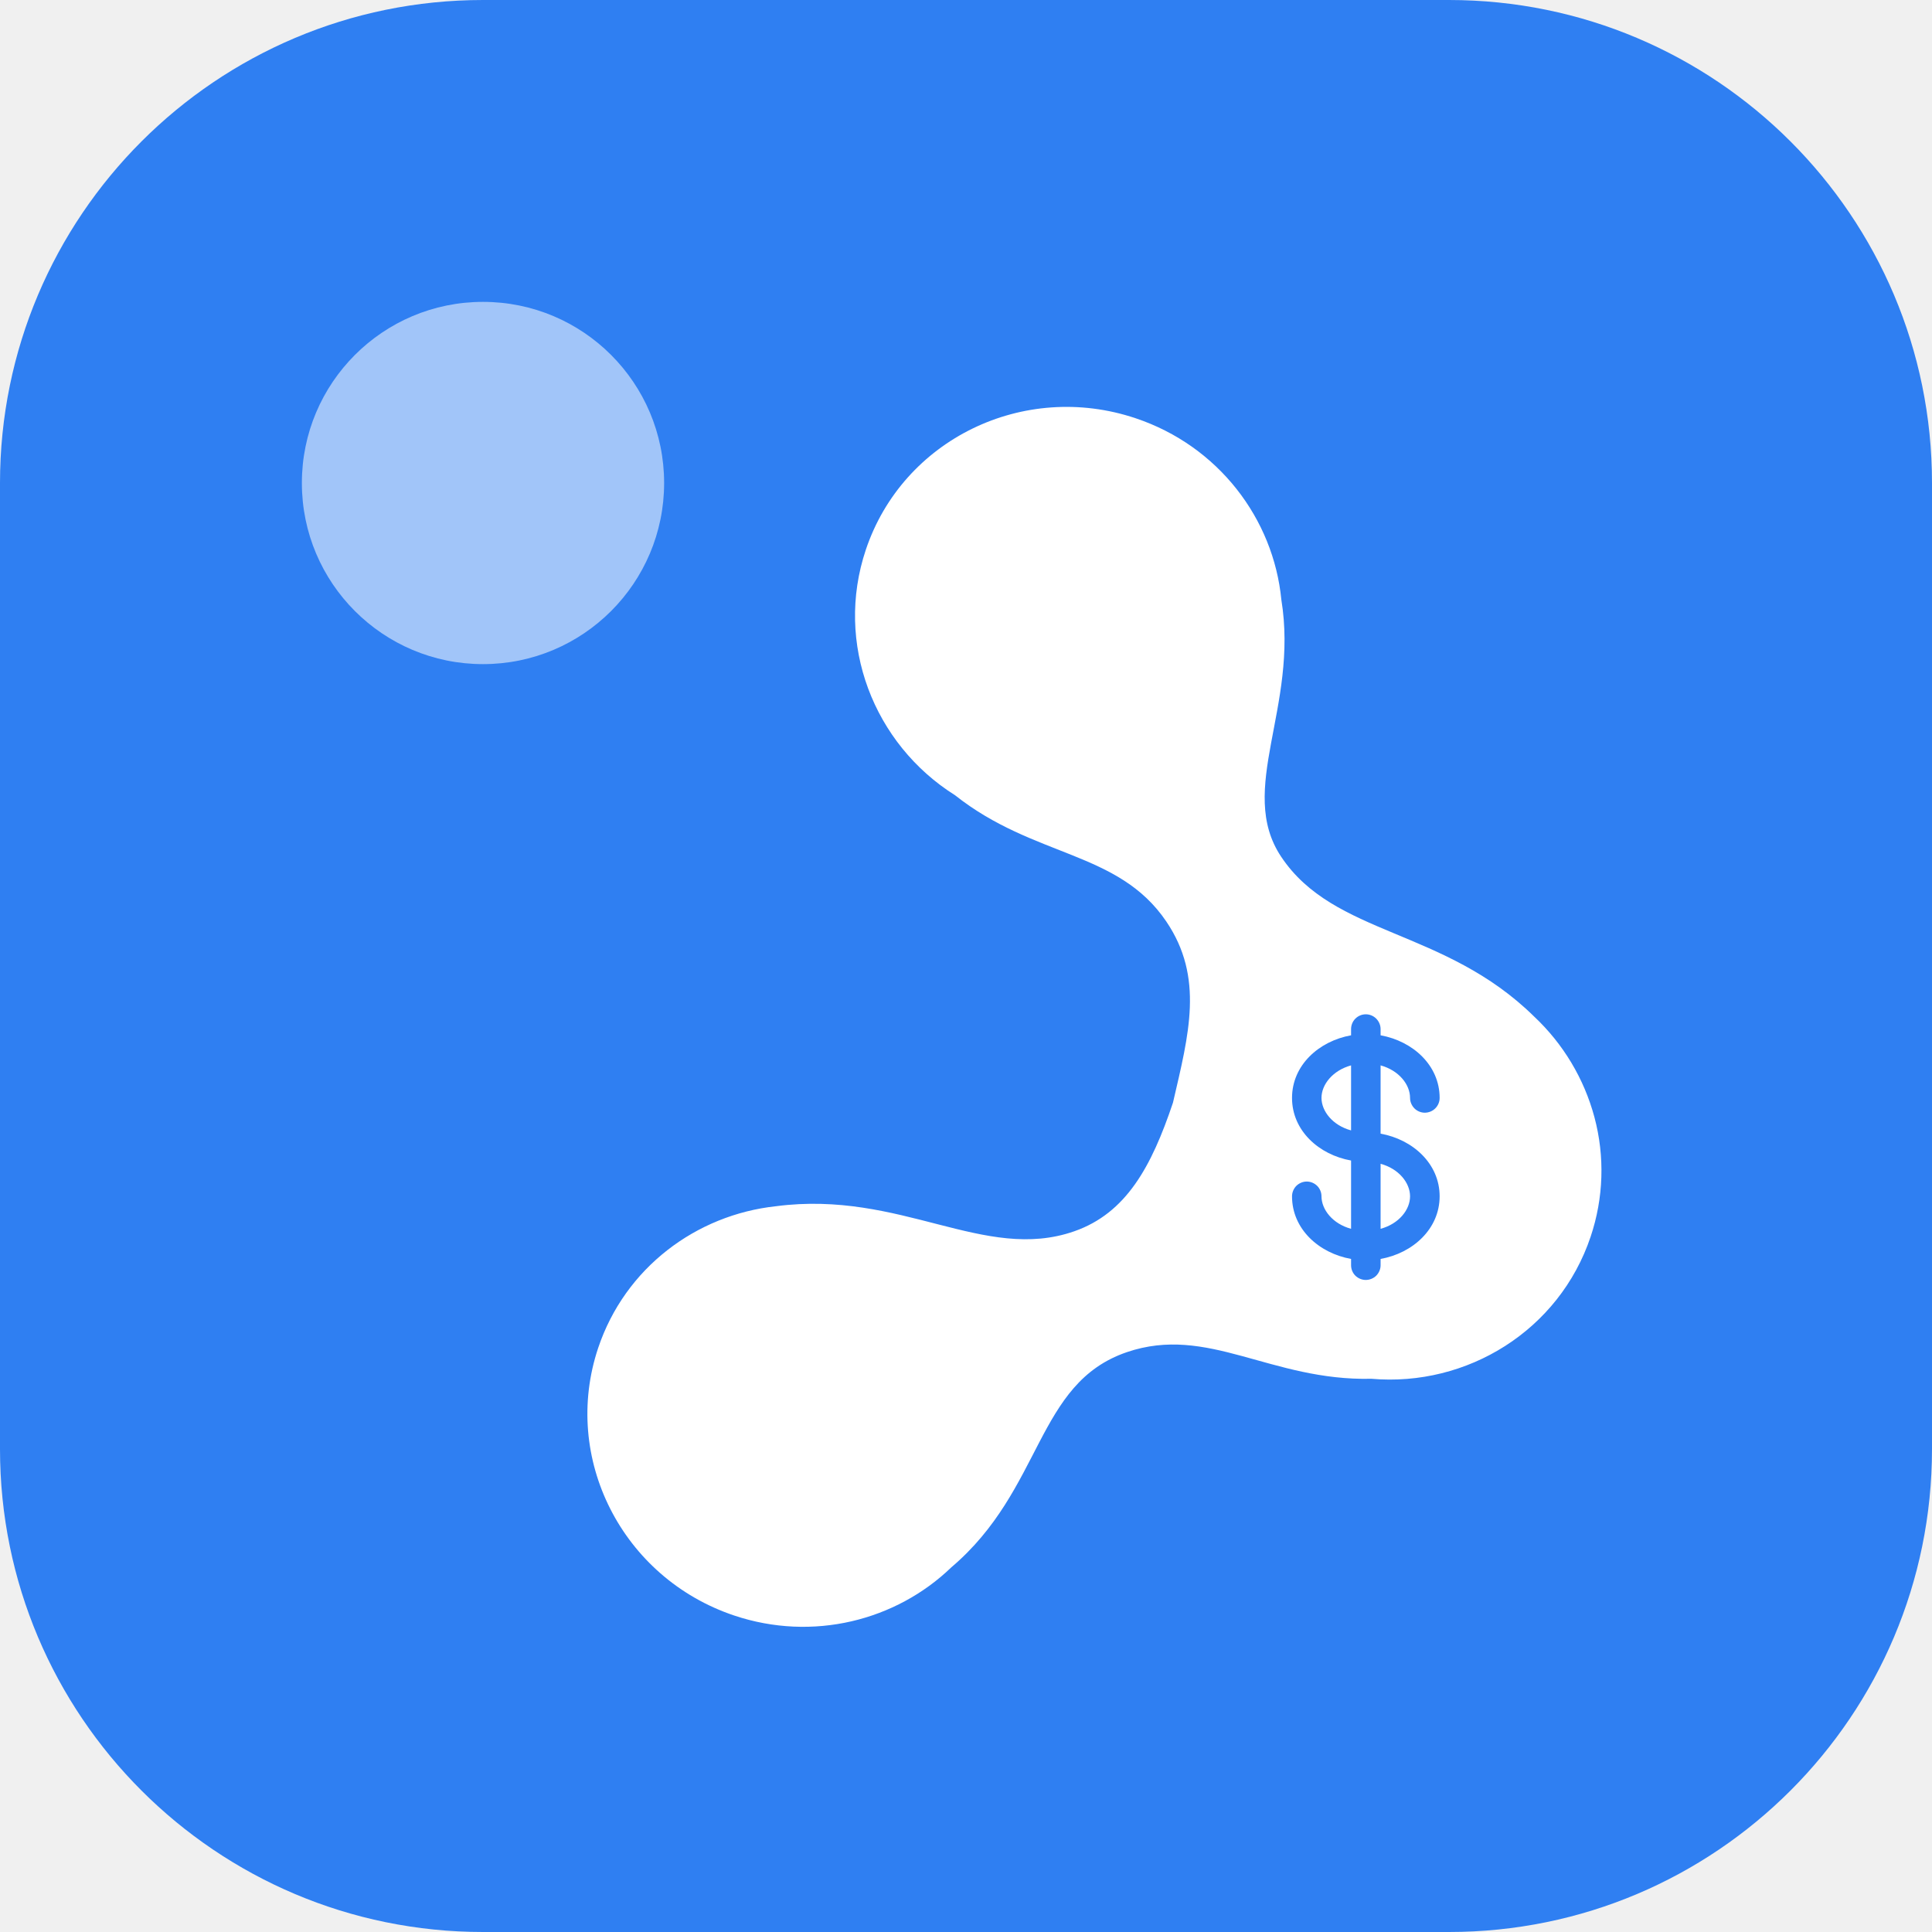
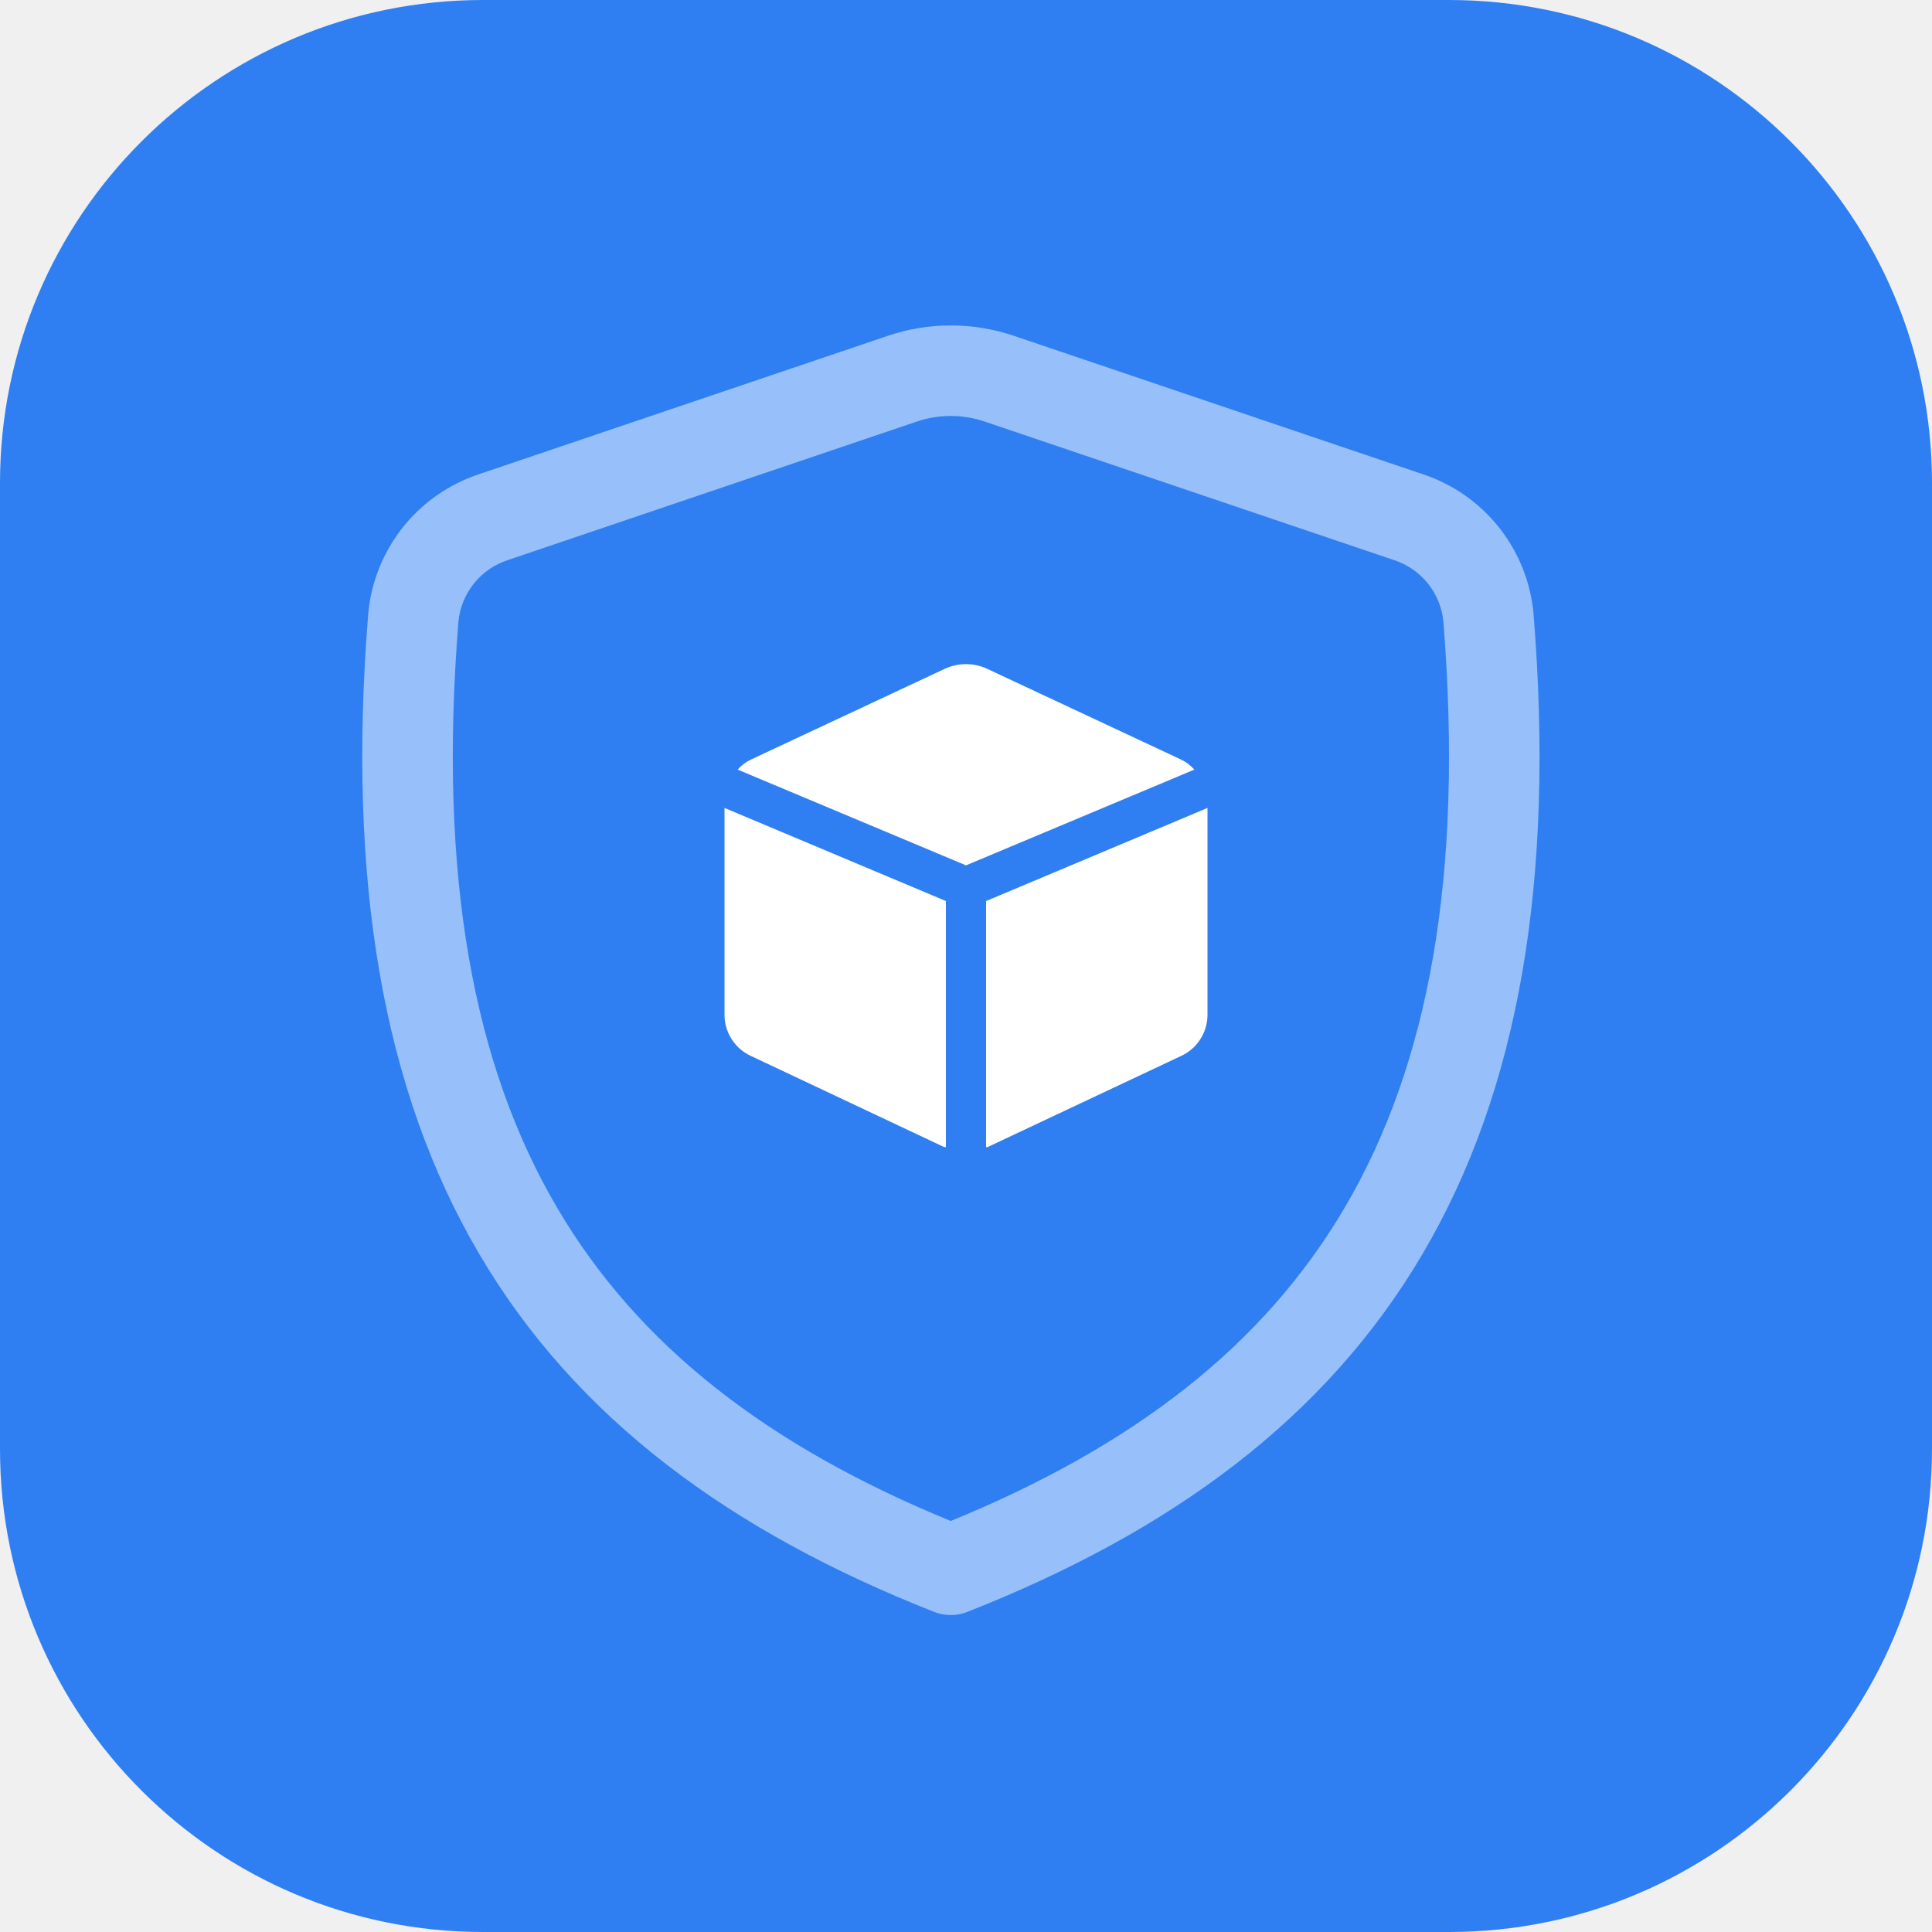
<svg xmlns="http://www.w3.org/2000/svg" viewBox="0 0 32 32">
  <rect width="32" height="32" rx="8" fill="#2f7ff2" />
  <g transform="translate(4 4)" fill="#ffffff">
-     <path d="M10.341 5.105C10.953 3.28 12.953 2.305 14.808 2.927C16.183 3.387 17.093 4.595 17.223 5.932C17.513 7.713 16.479 9.079 17.22 10.19C18.097 11.506 19.92 11.37 21.411 12.838C21.892 13.29 22.238 13.867 22.409 14.505C22.583 15.156 22.561 15.844 22.346 16.483C21.826 18.035 20.301 18.974 18.716 18.837C17.042 18.875 16.008 17.938 14.664 18.396C13.153 18.912 13.281 20.665 11.757 21.96C10.842 22.842 9.465 23.195 8.16 22.758C6.304 22.135 5.296 20.15 5.908 18.325C6.353 16.999 7.53 16.122 8.852 15.979C10.927 15.707 12.3 16.915 13.793 16.394C14.654 16.093 15.072 15.324 15.428 14.264C15.692 13.127 15.946 12.191 15.317 11.262C14.521 10.087 13.131 10.211 11.819 9.172C10.471 8.325 9.82 6.658 10.341 5.105ZM18.622 12.8C18.557 12.8 18.495 12.826 18.449 12.872C18.403 12.918 18.378 12.98 18.378 13.045V13.148C17.846 13.243 17.4 13.642 17.4 14.185C17.4 14.728 17.846 15.127 18.378 15.222V16.353C18.073 16.27 17.889 16.036 17.888 15.815C17.888 15.751 17.863 15.688 17.817 15.642C17.771 15.597 17.709 15.57 17.644 15.57C17.579 15.57 17.517 15.597 17.471 15.642C17.426 15.688 17.4 15.751 17.4 15.815C17.4 16.358 17.847 16.757 18.378 16.852V16.956C18.378 17.021 18.403 17.083 18.449 17.129C18.495 17.174 18.557 17.2 18.622 17.2C18.686 17.2 18.749 17.174 18.795 17.129C18.84 17.083 18.867 17.021 18.867 16.956V16.852C19.398 16.757 19.844 16.358 19.845 15.815C19.845 15.272 19.398 14.872 18.867 14.777V13.646C19.172 13.73 19.355 13.964 19.355 14.185C19.355 14.25 19.382 14.312 19.427 14.358C19.473 14.404 19.536 14.43 19.6 14.43C19.665 14.429 19.727 14.404 19.773 14.358C19.819 14.312 19.845 14.25 19.845 14.185C19.845 13.643 19.398 13.243 18.867 13.148V13.045C18.867 12.98 18.84 12.918 18.795 12.872C18.749 12.826 18.687 12.8 18.622 12.8ZM18.867 15.276C19.172 15.359 19.355 15.594 19.355 15.815C19.355 16.036 19.172 16.27 18.867 16.353V15.276ZM18.378 14.723C18.073 14.64 17.889 14.406 17.888 14.185C17.888 13.964 18.073 13.73 18.378 13.646V14.723Z" />
-     <circle cx="4" cy="4" r="3" opacity="0.55" />
+     <path opacity="0.5" d="M12.308 2.982C11.944 2.859 11.55 2.859 11.186 2.982L4.41 5.277C4.189 5.349 3.994 5.484 3.849 5.665C3.704 5.846 3.615 6.065 3.593 6.296C3.256 10.522 3.841 13.647 5.23 16.008C6.574 18.293 8.724 19.954 11.747 21.192C14.773 19.954 16.925 18.293 18.269 16.008C19.659 13.648 20.244 10.522 19.907 6.296C19.885 6.065 19.796 5.846 19.651 5.665C19.506 5.484 19.311 5.349 19.09 5.277L12.308 2.982ZM10.705 1.562C11.381 1.333 12.113 1.333 12.789 1.561L19.571 3.856C20.069 4.022 20.508 4.33 20.833 4.742C21.158 5.155 21.356 5.653 21.401 6.176C21.754 10.586 21.161 14.052 19.562 16.769C17.958 19.494 15.401 21.367 12.022 22.698C11.845 22.768 11.649 22.768 11.472 22.698C8.096 21.367 5.54 19.494 3.937 16.769C2.339 14.052 1.746 10.585 2.098 6.176C2.143 5.653 2.341 5.155 2.666 4.742C2.991 4.33 3.43 4.022 3.928 3.856L10.705 1.562Z" />
+     <path d="M11.667 10.924L8 9.382V12.818C8.002 12.961 8.045 13.101 8.124 13.22C8.202 13.34 8.314 13.435 8.444 13.493L11.64 15H11.667V10.924ZM12 10.333L15.782 8.747C15.719 8.676 15.642 8.618 15.556 8.578L12.356 7.08C12.244 7.027 12.123 7 12 7C11.877 7 11.756 7.027 11.644 7.08L8.444 8.578C8.358 8.618 8.281 8.676 8.218 8.747L12 10.333ZM12.333 10.924V15H12.356L15.556 13.493C15.686 13.435 15.797 13.341 15.875 13.222C15.954 13.104 15.997 12.965 16 12.822V9.382L12.333 10.924Z" />
  </g>
</svg>
